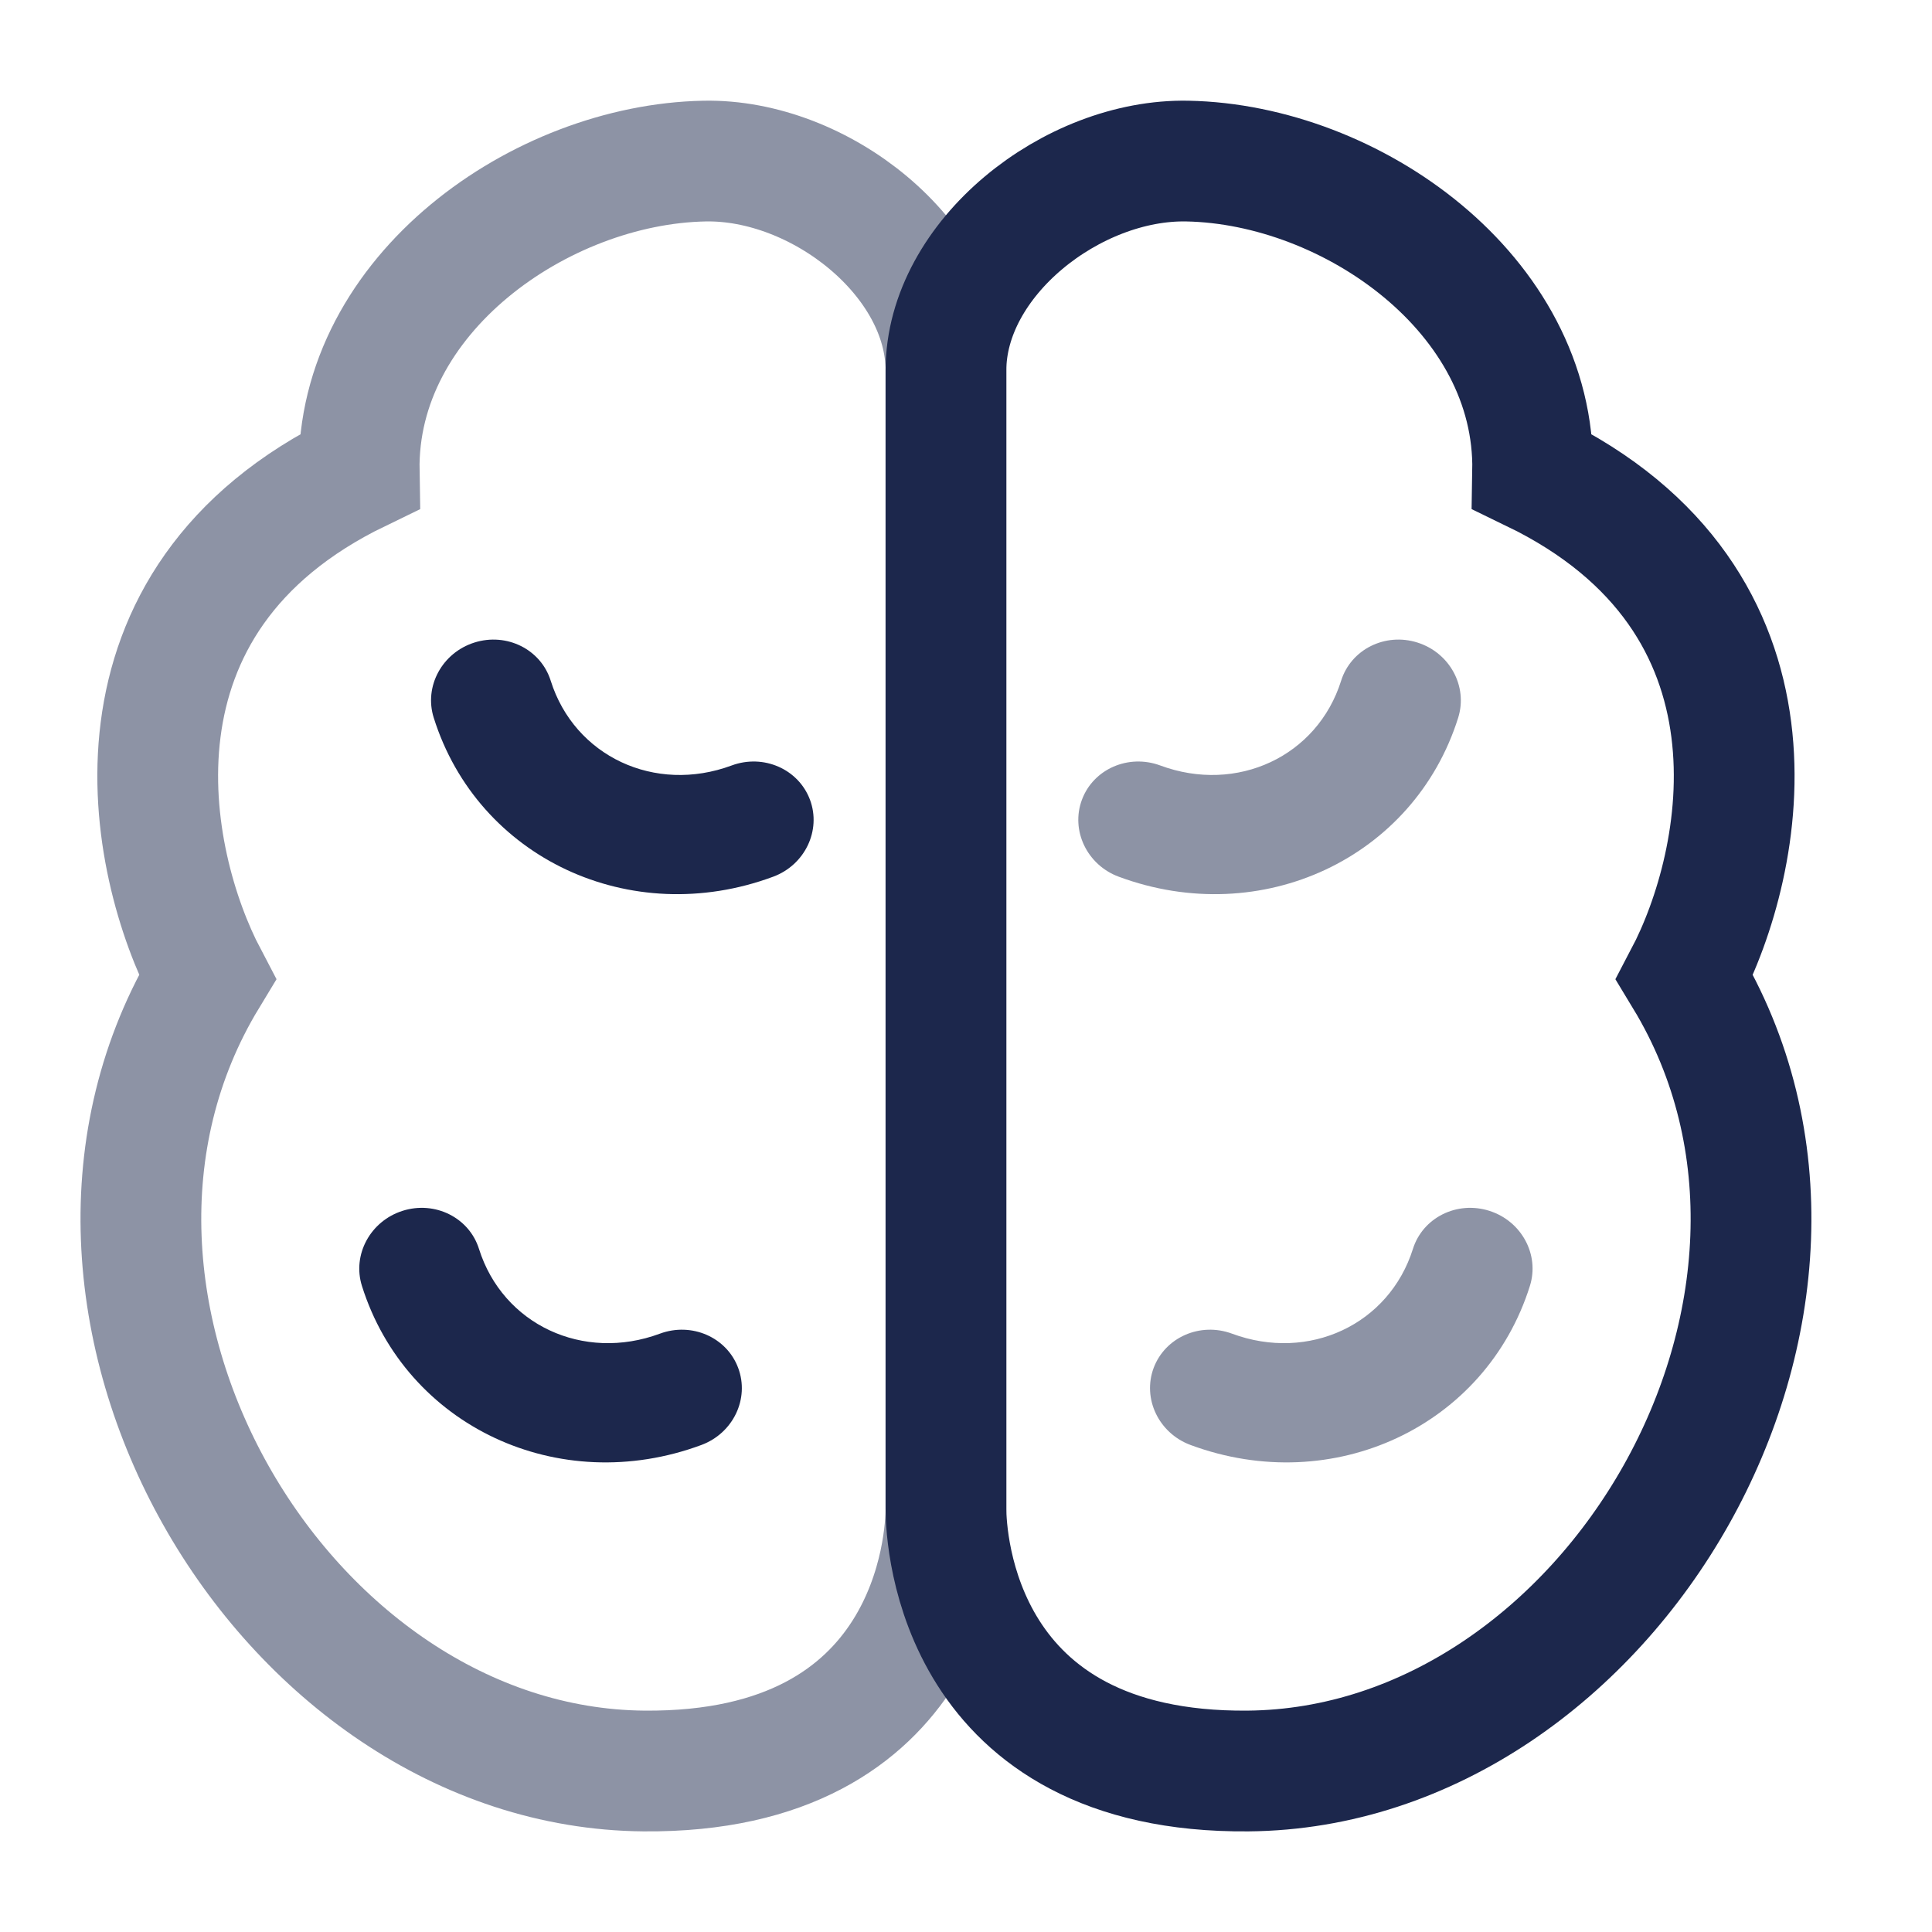
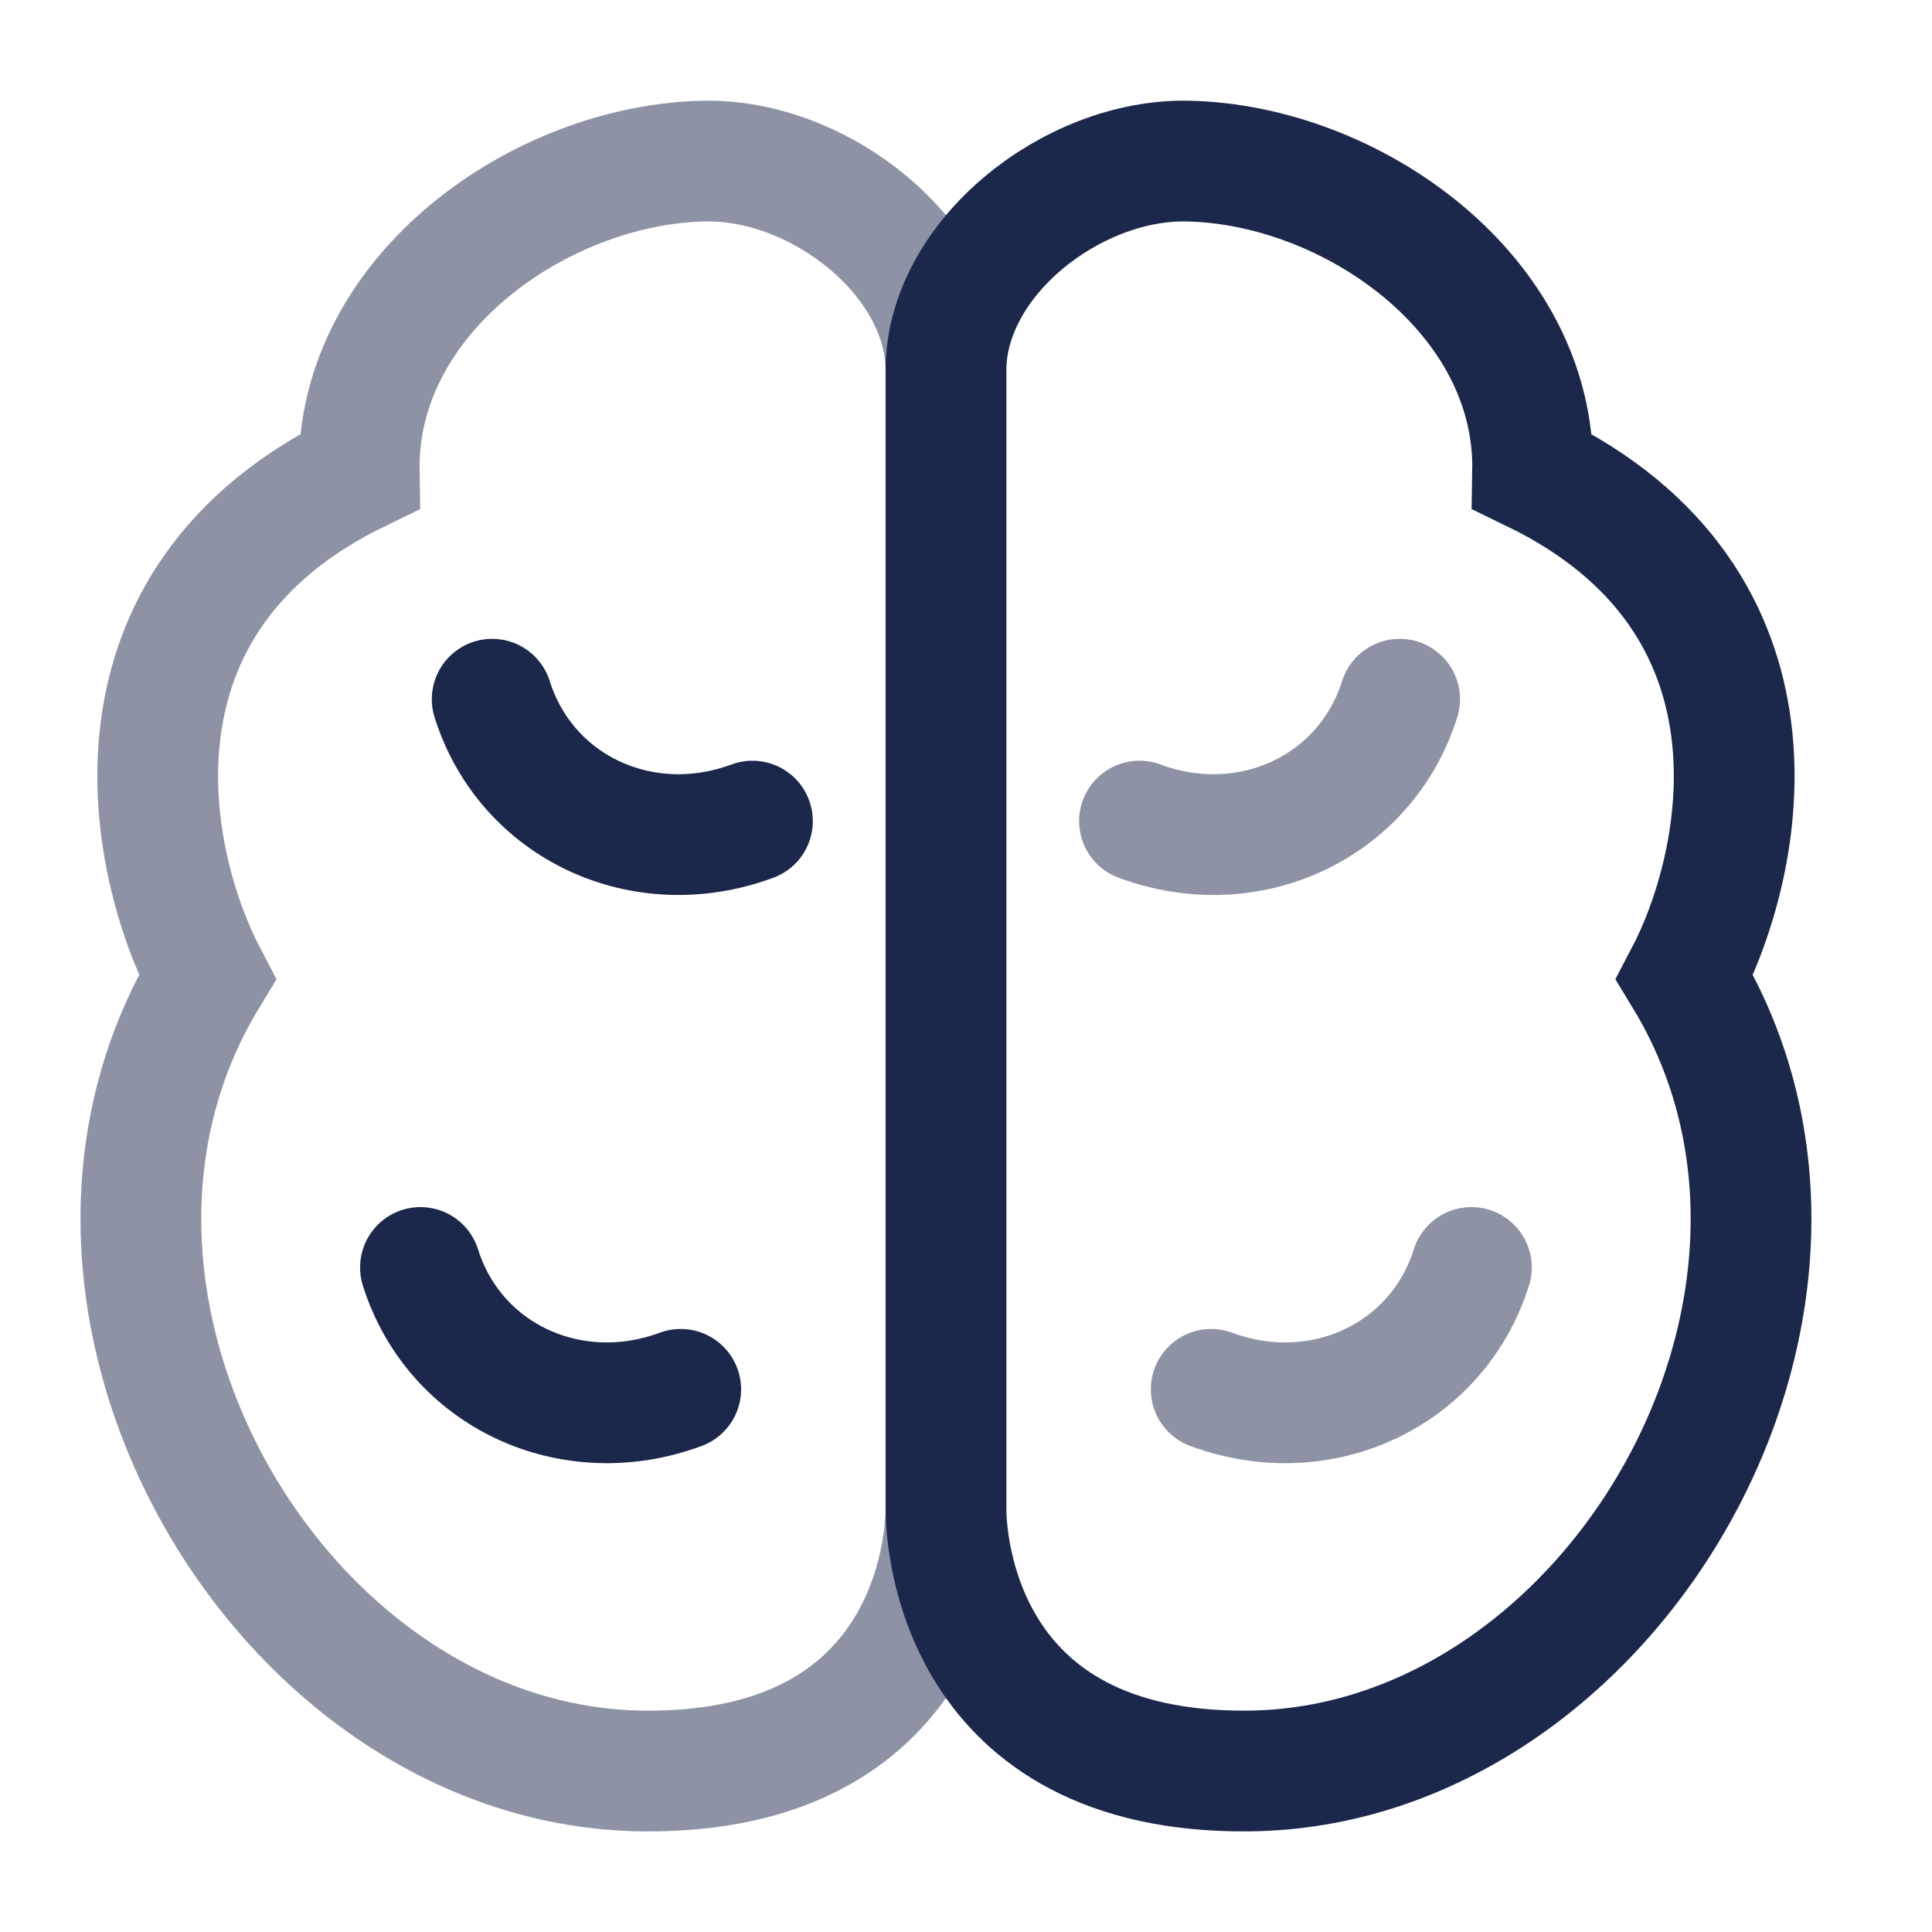
<svg xmlns="http://www.w3.org/2000/svg" width="24" height="24" viewBox="0 0 24 24" fill="none">
-   <path opacity="0.5" d="M7.999 22C11.6 22.031 11.751 19.137 11.751 18.741V4.602C11.751 3.209 10.183 1.972 8.75 2.001C6.717 2.041 4.424 3.653 4.462 5.858C1.151 7.461 1.824 10.712 2.574 12.138C0.123 16.183 3.498 21.961 7.999 22Z" stroke="#1C274C" stroke-width="1.5" />
-   <path d="M9.604 10.891C9.999 10.745 10.204 10.316 10.062 9.935C9.919 9.553 9.484 9.363 9.089 9.509L9.347 10.2L9.604 10.891ZM6.841 8.456C6.719 8.067 6.295 7.855 5.893 7.982C5.492 8.109 5.265 8.527 5.388 8.916L6.114 8.686L6.841 8.456ZM9.347 10.2L9.089 9.509C8.135 9.863 7.137 9.395 6.841 8.456L6.114 8.686L5.388 8.916C5.936 10.66 7.832 11.548 9.604 10.891L9.347 10.2Z" fill="#1C274C" />
-   <path d="M8.713 17.95C9.108 17.803 9.313 17.375 9.17 16.993C9.028 16.612 8.593 16.421 8.198 16.567L8.456 17.259L8.713 17.95ZM5.95 15.514C5.828 15.126 5.404 14.914 5.002 15.041C4.601 15.168 4.374 15.586 4.496 15.974L5.223 15.744L5.95 15.514ZM8.456 17.259L8.198 16.567C7.244 16.921 6.246 16.454 5.95 15.514L5.223 15.744L4.496 15.974C5.045 17.718 6.941 18.607 8.713 17.95L8.456 17.259Z" fill="#1C274C" />
-   <path d="M15.503 22C11.902 22.031 11.751 19.137 11.751 18.741V4.602C11.751 3.209 13.319 1.972 14.752 2.001C16.785 2.041 19.078 3.653 19.039 5.858C22.351 7.461 21.678 10.712 20.928 12.138C23.379 16.183 20.004 21.961 15.503 22Z" stroke="#1C274C" stroke-width="1.5" />
-   <path opacity="0.5" d="M13.898 10.891C13.503 10.745 13.298 10.316 13.44 9.935C13.582 9.553 14.018 9.363 14.413 9.509L14.155 10.2L13.898 10.891ZM16.66 8.456C16.782 8.067 17.207 7.855 17.608 7.982C18.01 8.109 18.236 8.527 18.114 8.916L17.387 8.686L16.66 8.456ZM14.155 10.2L14.413 9.509C15.367 9.863 16.365 9.395 16.66 8.456L17.387 8.686L18.114 8.916C17.566 10.66 15.67 11.548 13.898 10.891L14.155 10.2Z" fill="#1C274C" />
-   <path opacity="0.5" d="M14.789 17.95C14.394 17.803 14.189 17.375 14.331 16.993C14.474 16.612 14.909 16.421 15.304 16.567L15.046 17.259L14.789 17.95ZM17.552 15.514C17.674 15.126 18.098 14.914 18.5 15.041C18.901 15.168 19.127 15.586 19.005 15.974L18.278 15.744L17.552 15.514ZM15.046 17.259L15.304 16.567C16.258 16.921 17.256 16.454 17.552 15.514L18.278 15.744L19.005 15.974C18.457 17.718 16.561 18.607 14.789 17.95L15.046 17.259Z" fill="#1C274C" />
+   <path opacity="0.5" d="M7.999 22C11.6 22.031 11.751 19.138 11.751 18.741V4.602C11.751 3.209 10.183 1.973 8.75 2.001C6.717 2.041 4.424 3.653 4.462 5.858C1.151 7.461 1.824 10.712 2.574 12.138C0.123 16.183 3.498 21.962 7.999 22Z" stroke="#1C274C" stroke-width="1.5" />
+   <path d="M9.347 10.2C7.983 10.706 6.536 10.028 6.114 8.686" stroke="#1C274C" stroke-width="1.5" stroke-linecap="round" />
+   <path d="M8.456 17.259C7.092 17.764 5.645 17.086 5.223 15.745" stroke="#1C274C" stroke-width="1.5" stroke-linecap="round" />
+   <path d="M15.503 22C11.902 22.031 11.751 19.138 11.751 18.741V4.602C11.751 3.209 13.319 1.973 14.752 2.001C16.785 2.041 19.078 3.653 19.039 5.858C22.351 7.461 21.678 10.712 20.928 12.138C23.379 16.183 20.004 21.962 15.503 22Z" stroke="#1C274C" stroke-width="1.5" />
+   <path opacity="0.5" d="M14.155 10.2C15.518 10.706 16.965 10.028 17.387 8.686" stroke="#1C274C" stroke-width="1.5" stroke-linecap="round" />
+   <path opacity="0.5" d="M15.046 17.259C16.409 17.764 17.857 17.086 18.278 15.745" stroke="#1C274C" stroke-width="1.5" stroke-linecap="round" />
</svg>
